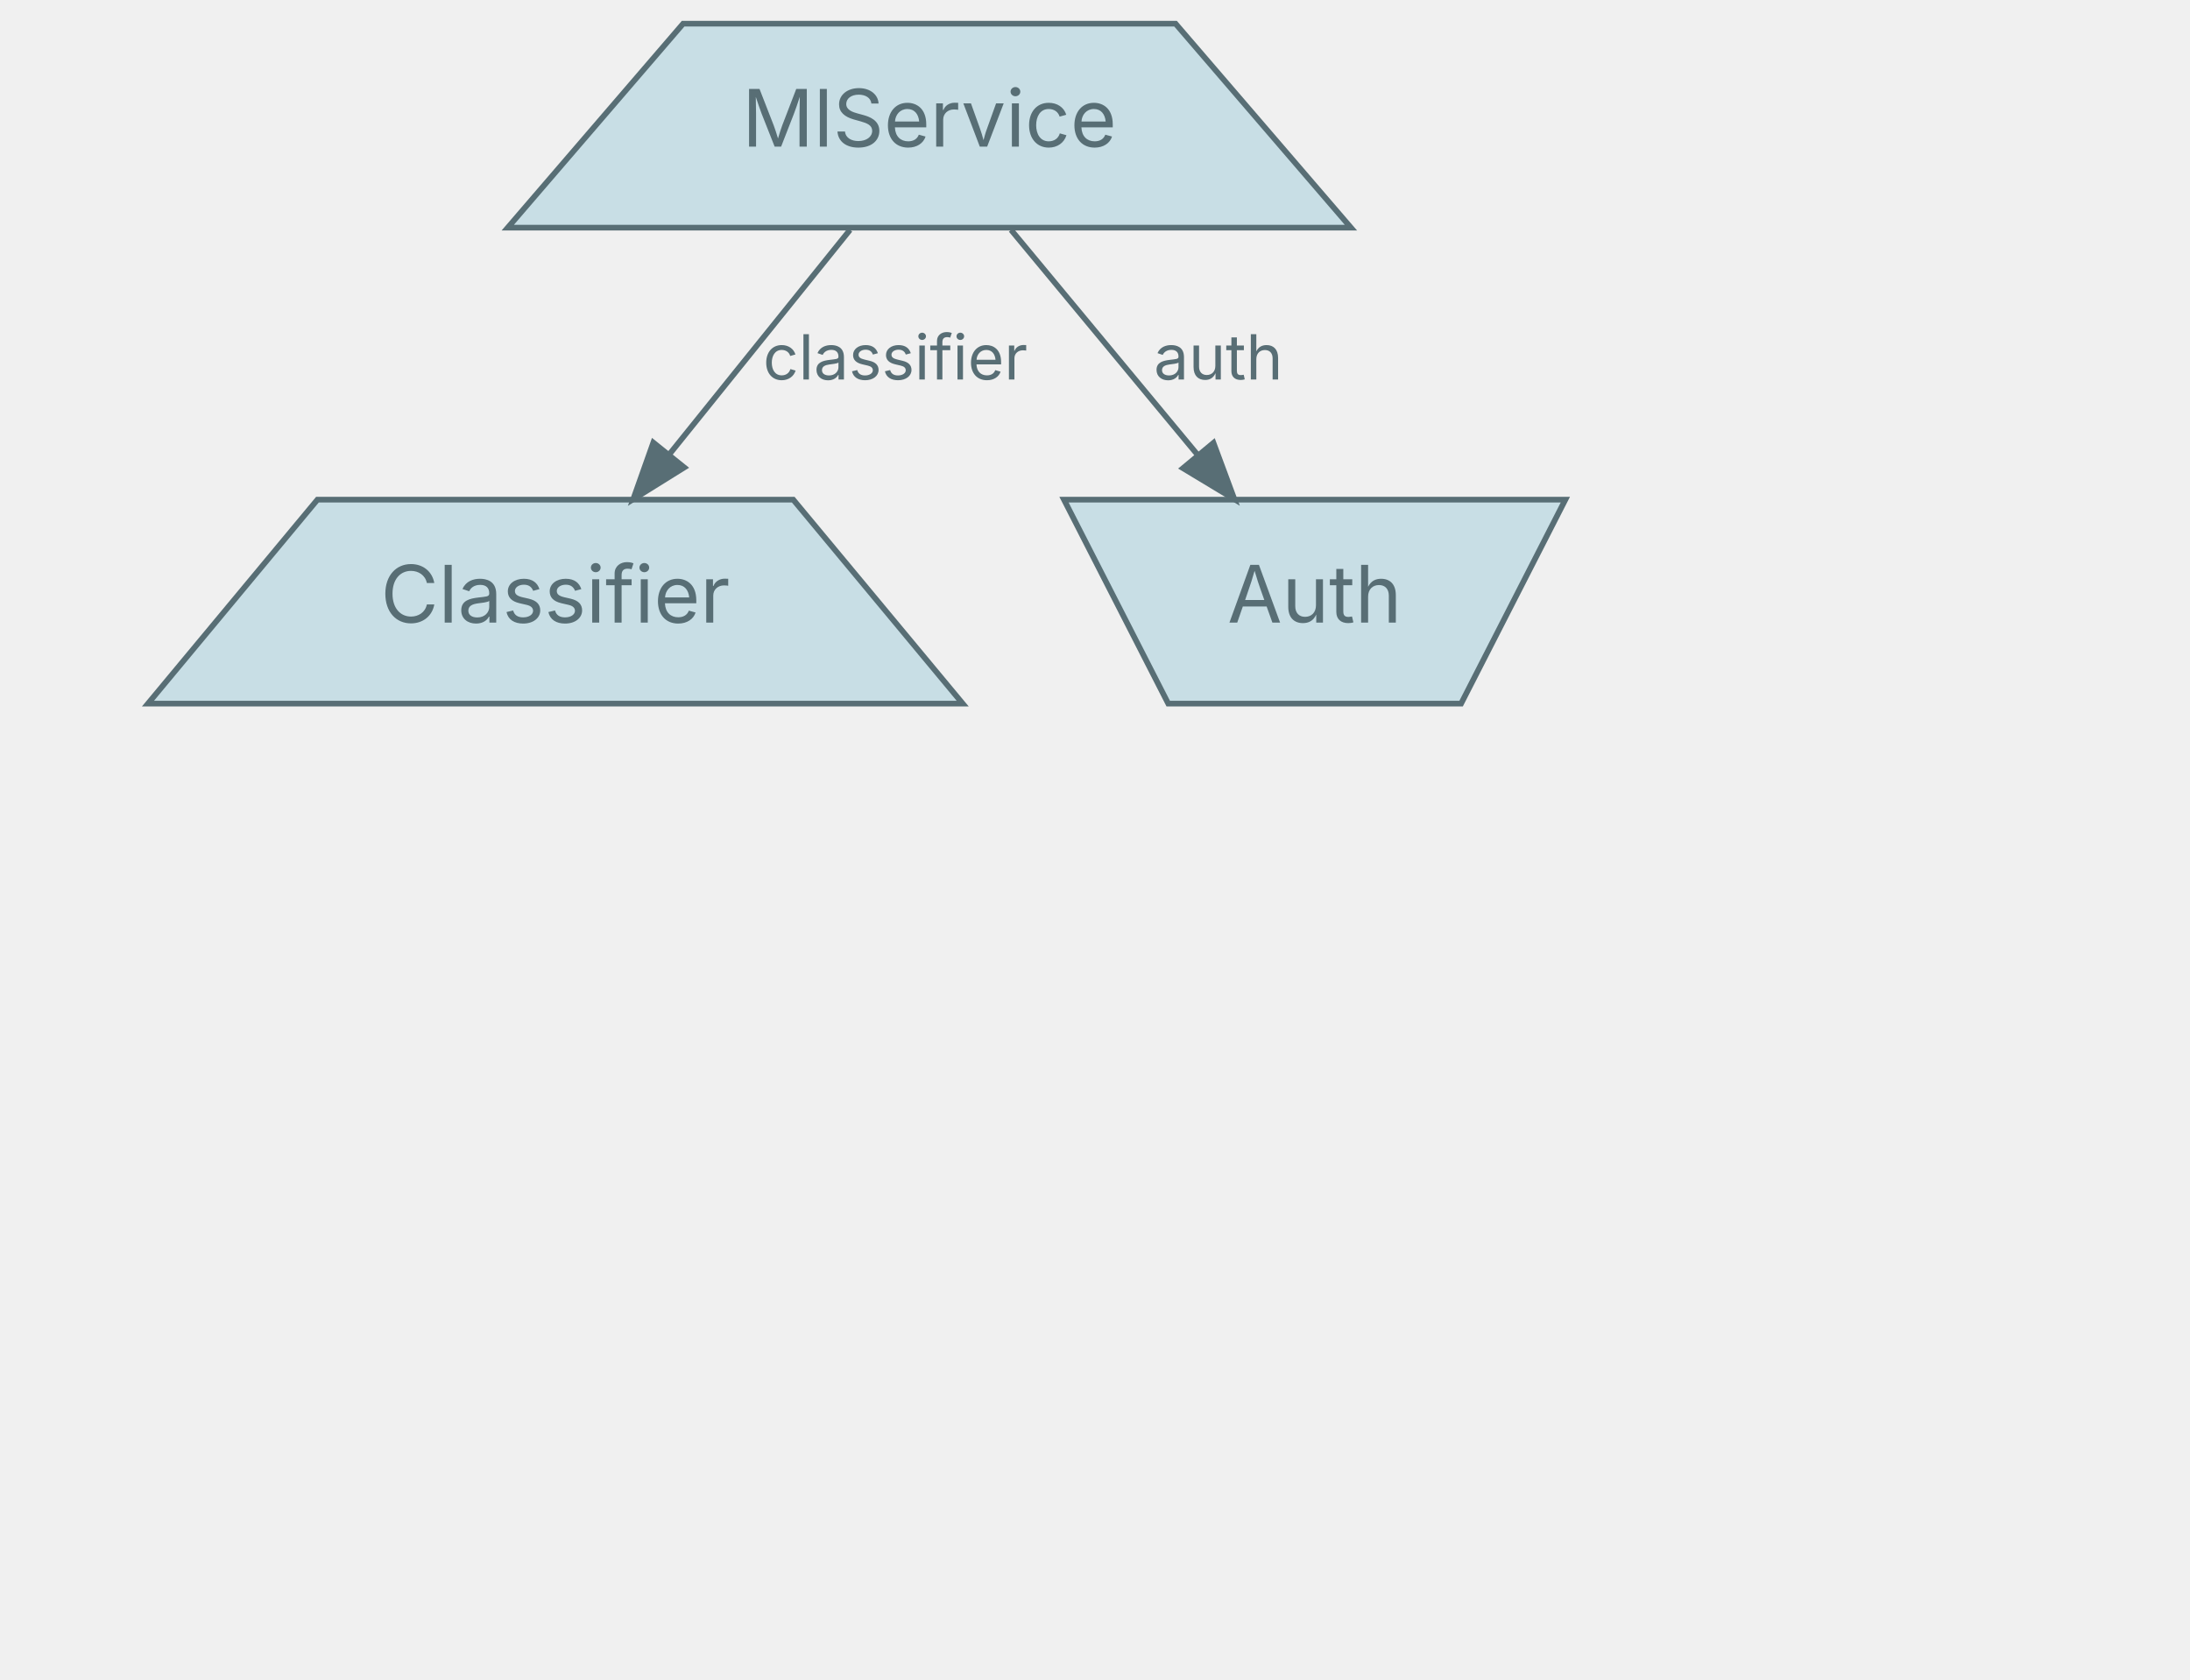
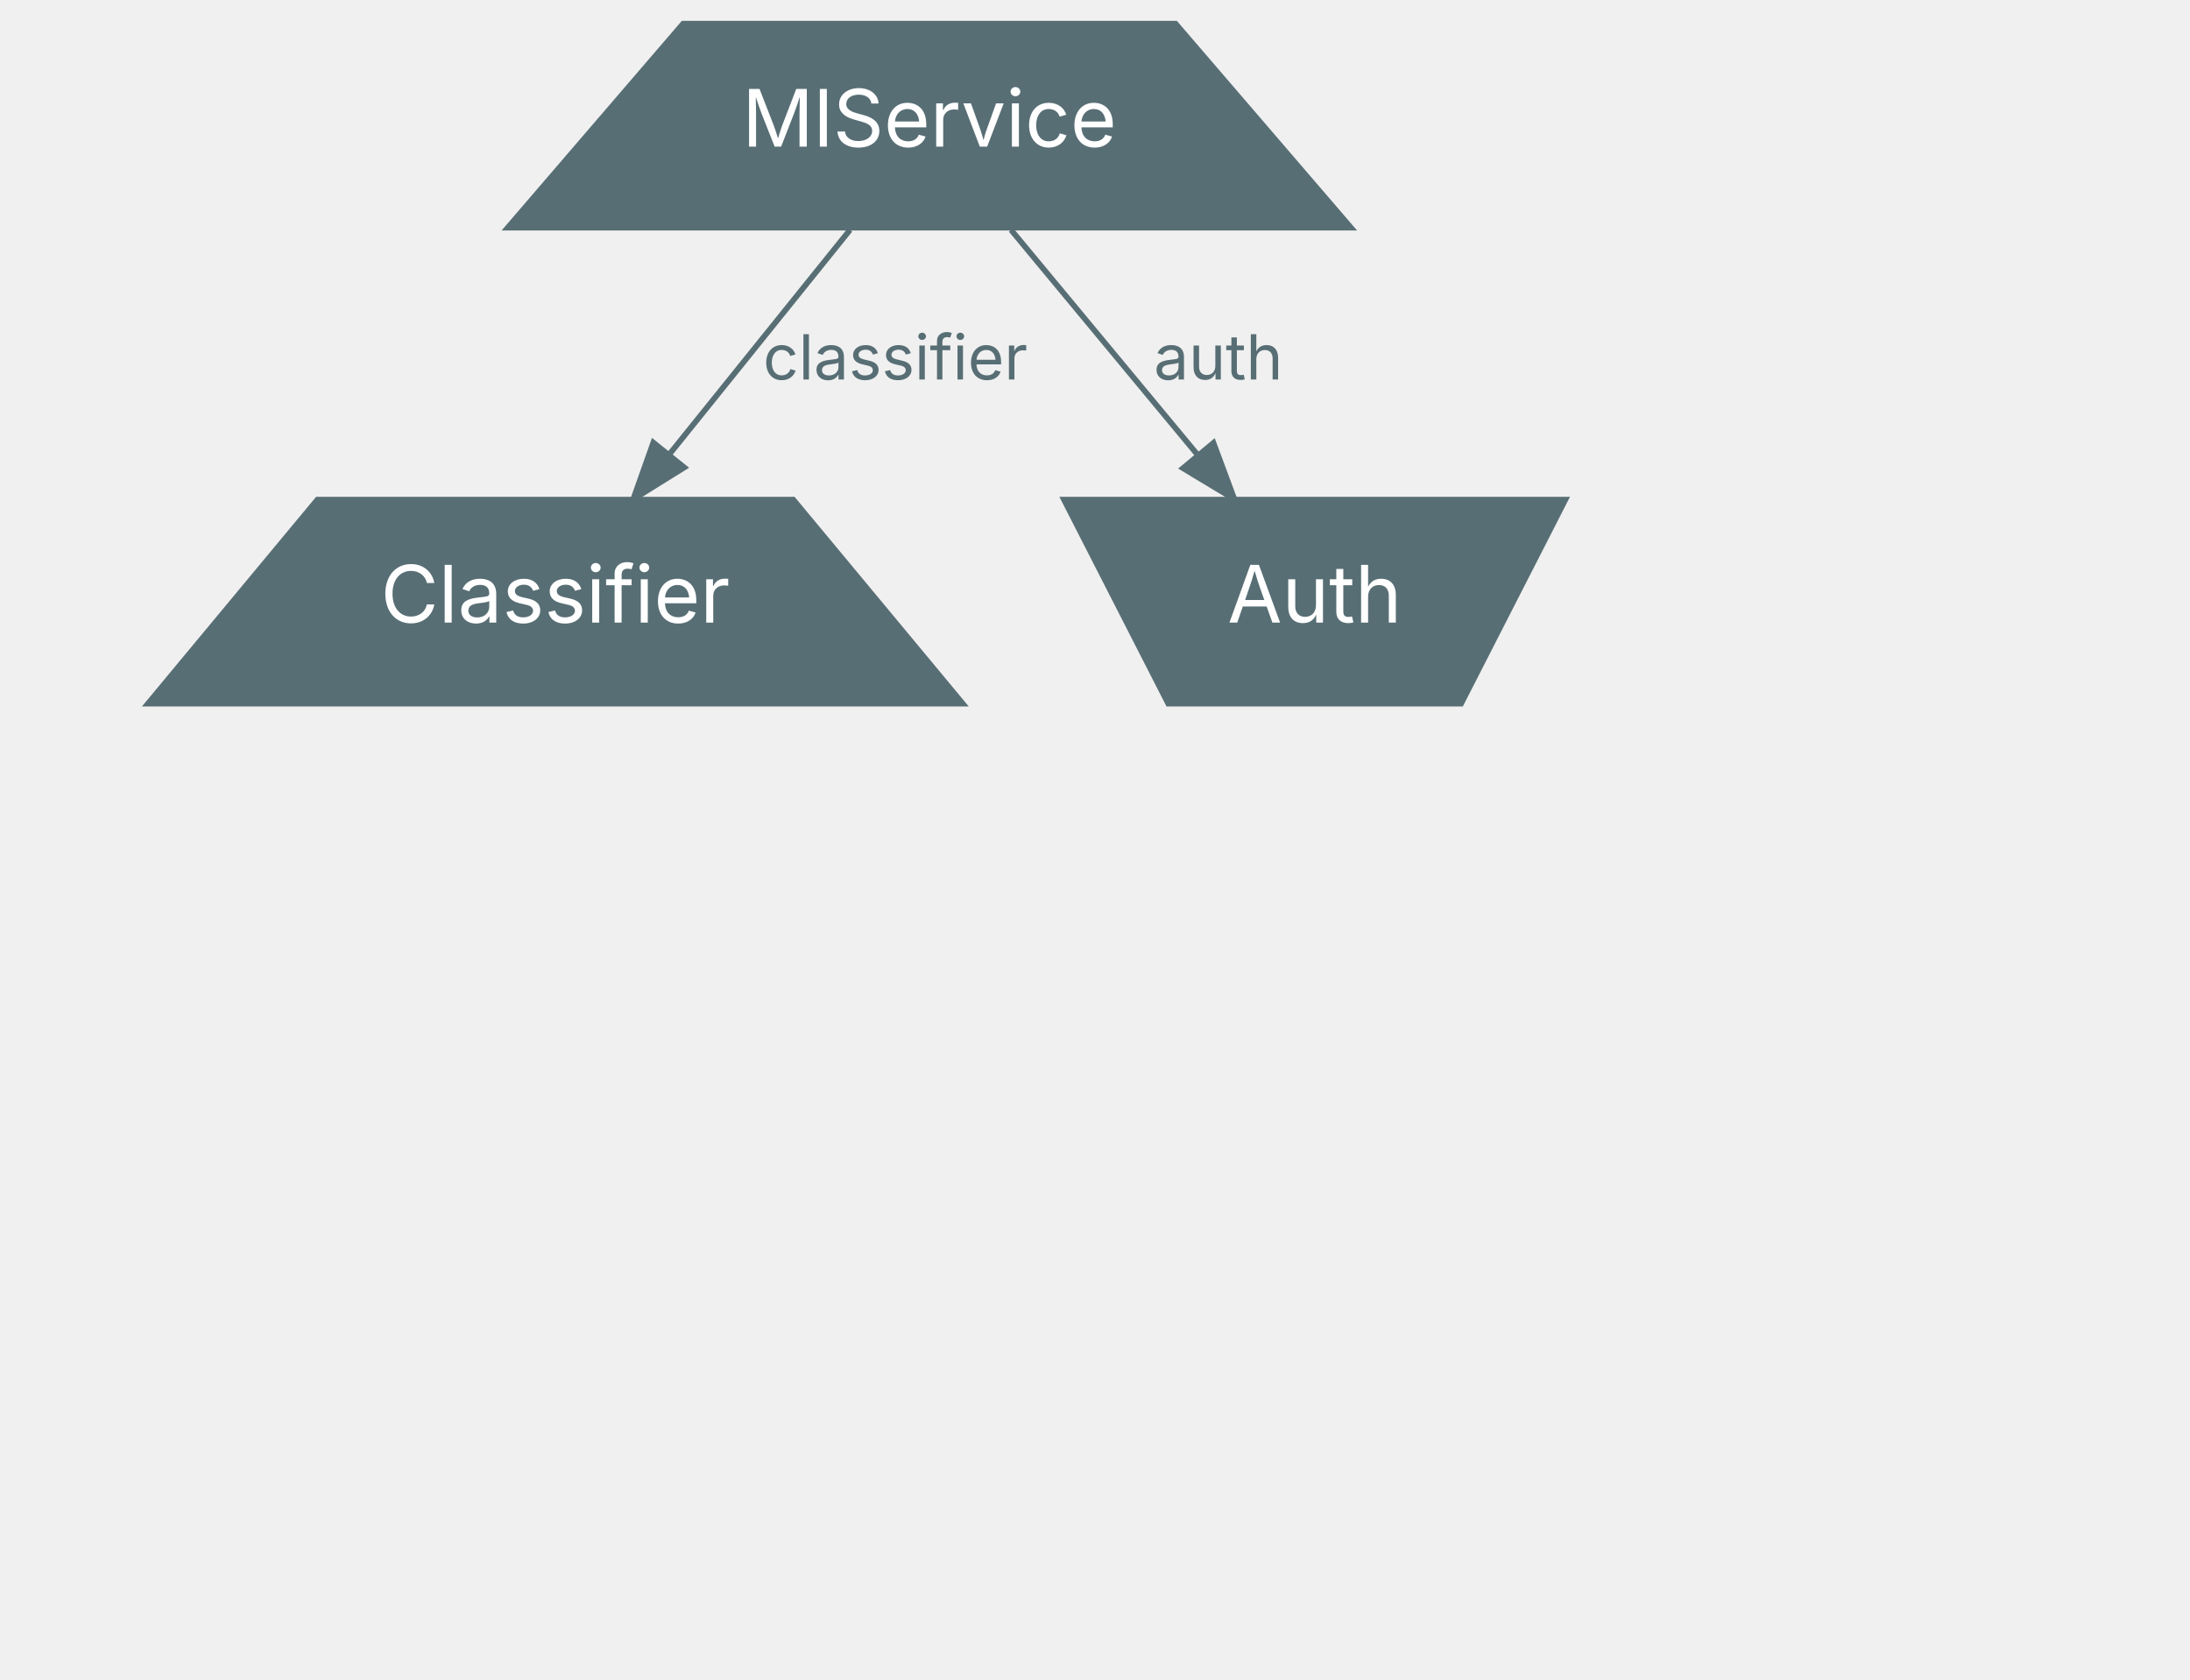
<svg xmlns="http://www.w3.org/2000/svg" width="386pt" height="296pt" viewBox="0.00 0.00 386.47 296.00">
  <g id="graph0" class="graph" transform="scale(1 1) rotate(0) translate(4 292)">
    <g id="node1" class="node">
-       <polygon fill="#c8dee5" stroke="#586e75" points="203.45,-288 116.55,-288 85.6,-252 234.4,-252 203.45,-288" />
-       <text text-anchor="middle" x="160" y="-266.3" font-family="Inter,Arial" font-size="14.00" fill="#586e75">MlService</text>
+       <polygon fill="#586e75" stroke="#586e75" points="203.45,-288 116.55,-288 85.6,-252 234.4,-252 203.45,-288" />
+       <text text-anchor="middle" x="160" y="-266.3" font-family="Inter,Arial" font-size="14.00" fill="#ffffff">MlService</text>
    </g>
    <g id="node2" class="node">
-       <polygon fill="#c8dee5" stroke="#586e75" points="135.98,-204 52.02,-204 22.11,-168 165.89,-168 135.98,-204" />
-       <text text-anchor="middle" x="94" y="-182.3" font-family="Inter,Arial" font-size="14.00" fill="#586e75">Classifier</text>
+       <polygon fill="#586e75" stroke="#586e75" points="135.98,-204 52.02,-204 22.11,-168 165.89,-168 135.98,-204" />
+       <text text-anchor="middle" x="94" y="-182.3" font-family="Inter,Arial" font-size="14.00" fill="#ffffff">Classifier</text>
    </g>
    <g id="edge1" class="edge">
      <path fill="none" stroke="#586e75" d="M146,-251.61C136.75,-240.12 124.48,-224.87 114.18,-212.07" />
      <polygon fill="#586e75" stroke="#586e75" points="116.75,-209.68 107.75,-204.08 111.29,-214.07 116.75,-209.68" />
      <text text-anchor="middle" x="154" y="-225.2" font-family="Inter,Arial" font-size="11.00" fill="#586e75">classifier</text>
    </g>
    <g id="node5" class="node">
-       <polygon fill="#c8dee5" stroke="#586e75" points="202.16,-168 253.84,-168 272.24,-204 183.76,-204 202.16,-168" />
-       <text text-anchor="middle" x="228" y="-182.3" font-family="Inter,Arial" font-size="14.00" fill="#586e75">Auth</text>
+       <polygon fill="#586e75" stroke="#586e75" points="202.16,-168 253.84,-168 272.24,-204 183.76,-204 202.16,-168" />
+       <text text-anchor="middle" x="228" y="-182.3" font-family="Inter,Arial" font-size="14.00" fill="#ffffff">Auth</text>
    </g>
    <g id="edge2" class="edge">
      <path fill="none" stroke="#586e75" d="M174.42,-251.61C183.95,-240.12 196.59,-224.87 207.21,-212.07" />
      <polygon fill="#586e75" stroke="#586e75" points="210.14,-214.02 213.83,-204.08 204.76,-209.55 210.14,-214.02" />
      <text text-anchor="middle" x="211" y="-225.2" font-family="Inter,Arial" font-size="11.00" fill="#586e75">auth</text>
    </g>
  </g>
</svg>
